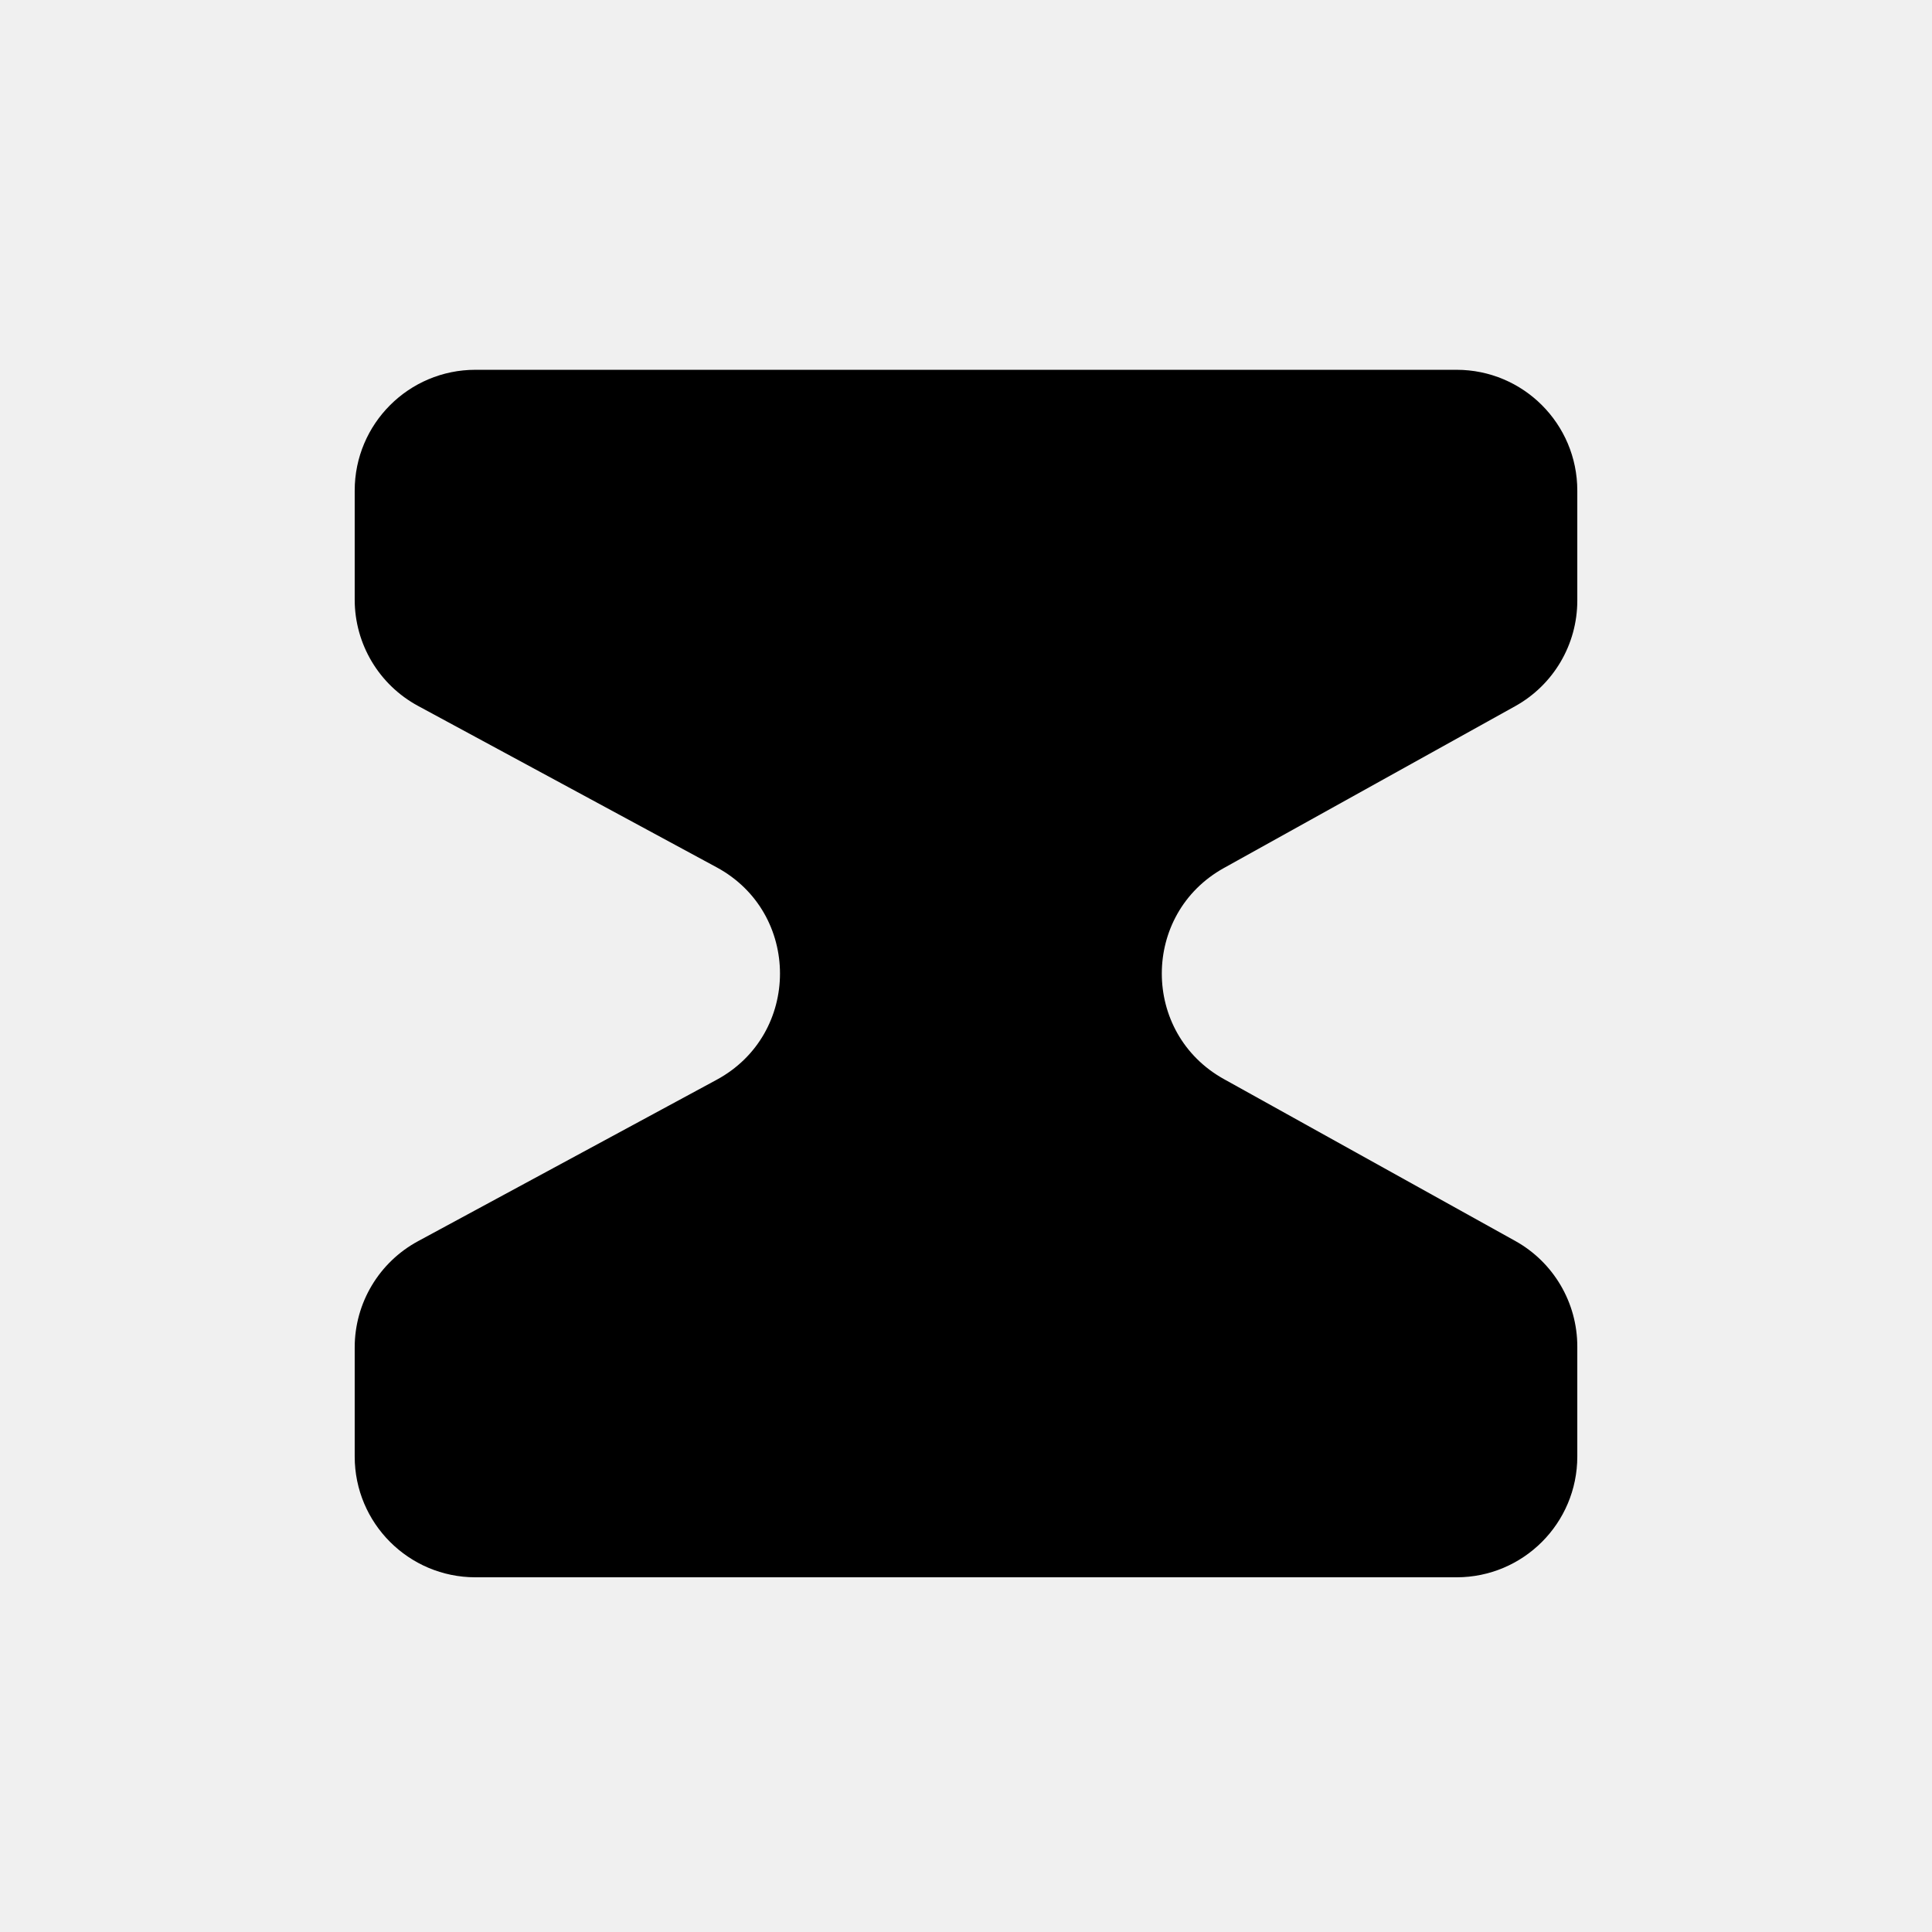
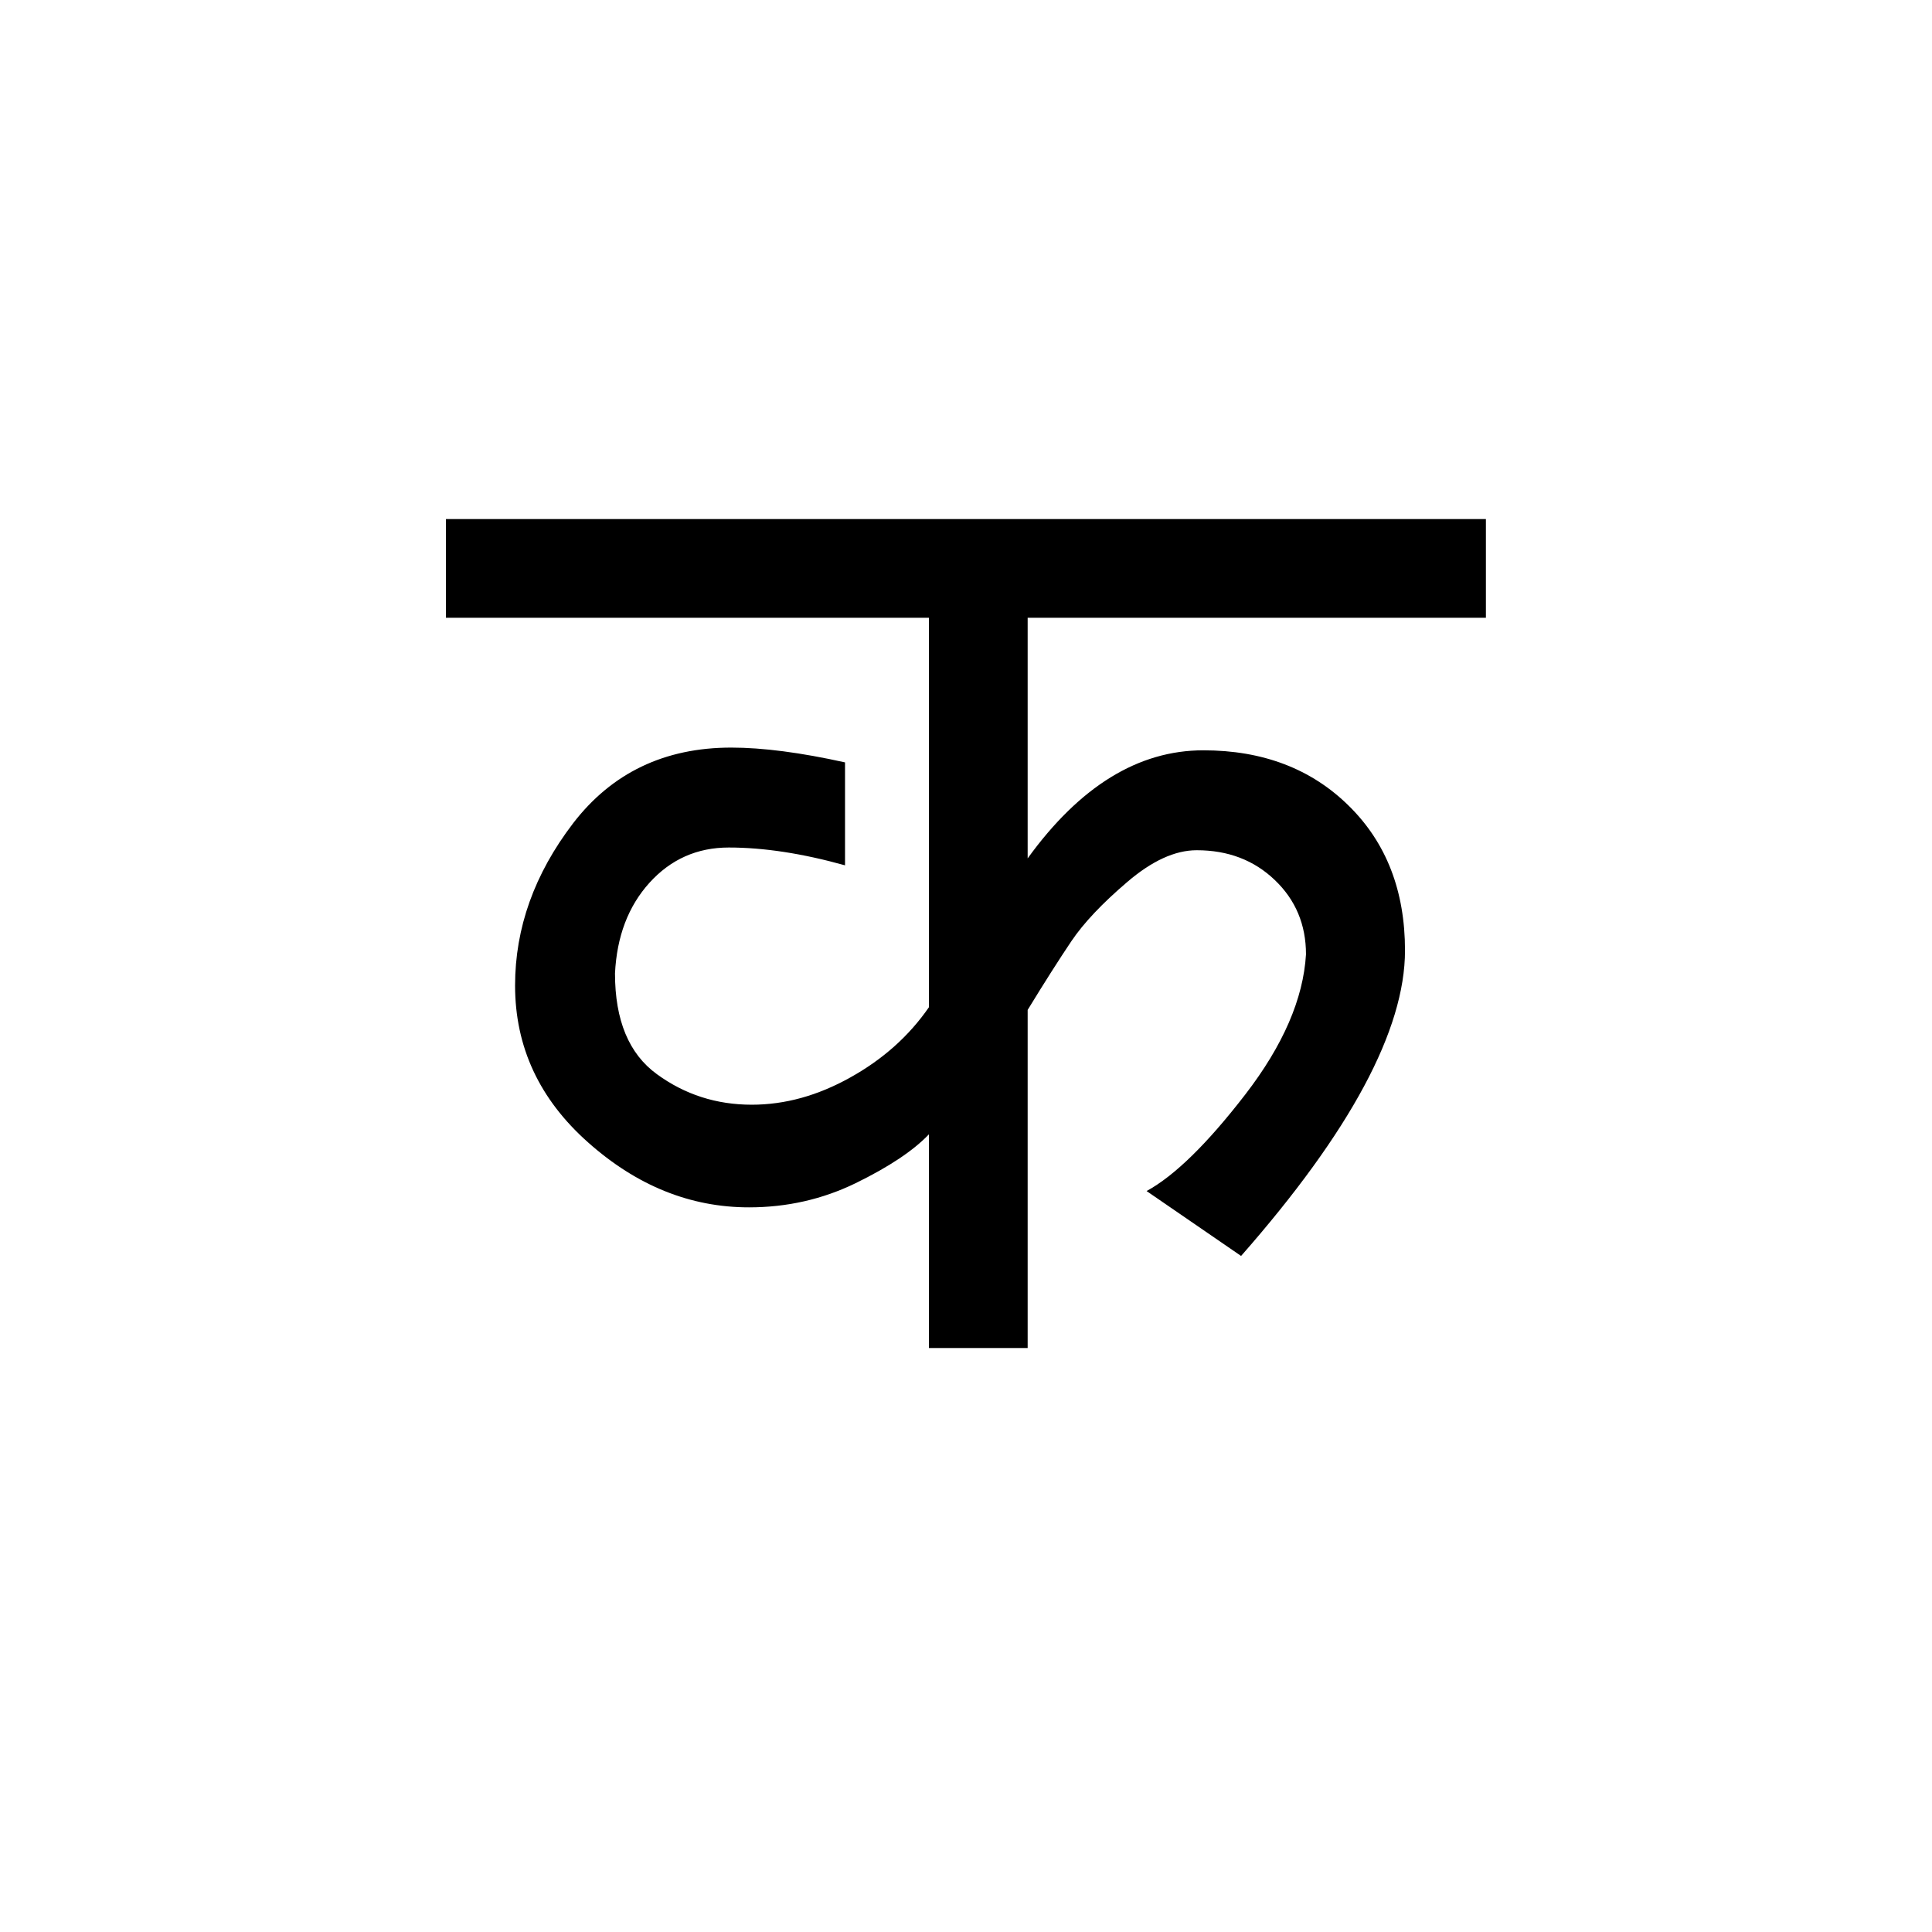
- <svg xmlns="http://www.w3.org/2000/svg" width="128" height="128" viewBox="0 0 128 128" fill="none">
-   <path d="M31.5 104.5C27.082 104.5 23.5 100.918 23.5 96.5L23.5 89.27C23.5 86.331 25.111 83.629 27.696 82.232L47.48 71.538C53.075 68.514 53.075 60.486 47.48 57.462L27.696 46.768C25.111 45.371 23.5 42.669 23.5 39.73L23.5 32.5C23.5 28.082 27.082 24.5 31.5 24.5L96.5 24.5C100.918 24.5 104.5 28.082 104.5 32.5V39.793C104.5 42.698 102.925 45.375 100.385 46.786L81.088 57.507C75.601 60.555 75.601 68.445 81.088 71.493L100.385 82.214C102.925 83.625 104.5 86.302 104.5 89.207V96.5C104.5 100.918 100.918 104.5 96.5 104.5L31.5 104.5Z" fill="black" />
+ <svg xmlns="http://www.w3.org/2000/svg" viewBox="0 0 100 100">
+   <rect width="100" height="100" fill="#FFFFFF" />
+   <text x="50%" y="50%" dominant-baseline="middle" text-anchor="middle" font-size="70" font-family="Arial, sans-serif" fill="#000000">क</text>
</svg>
